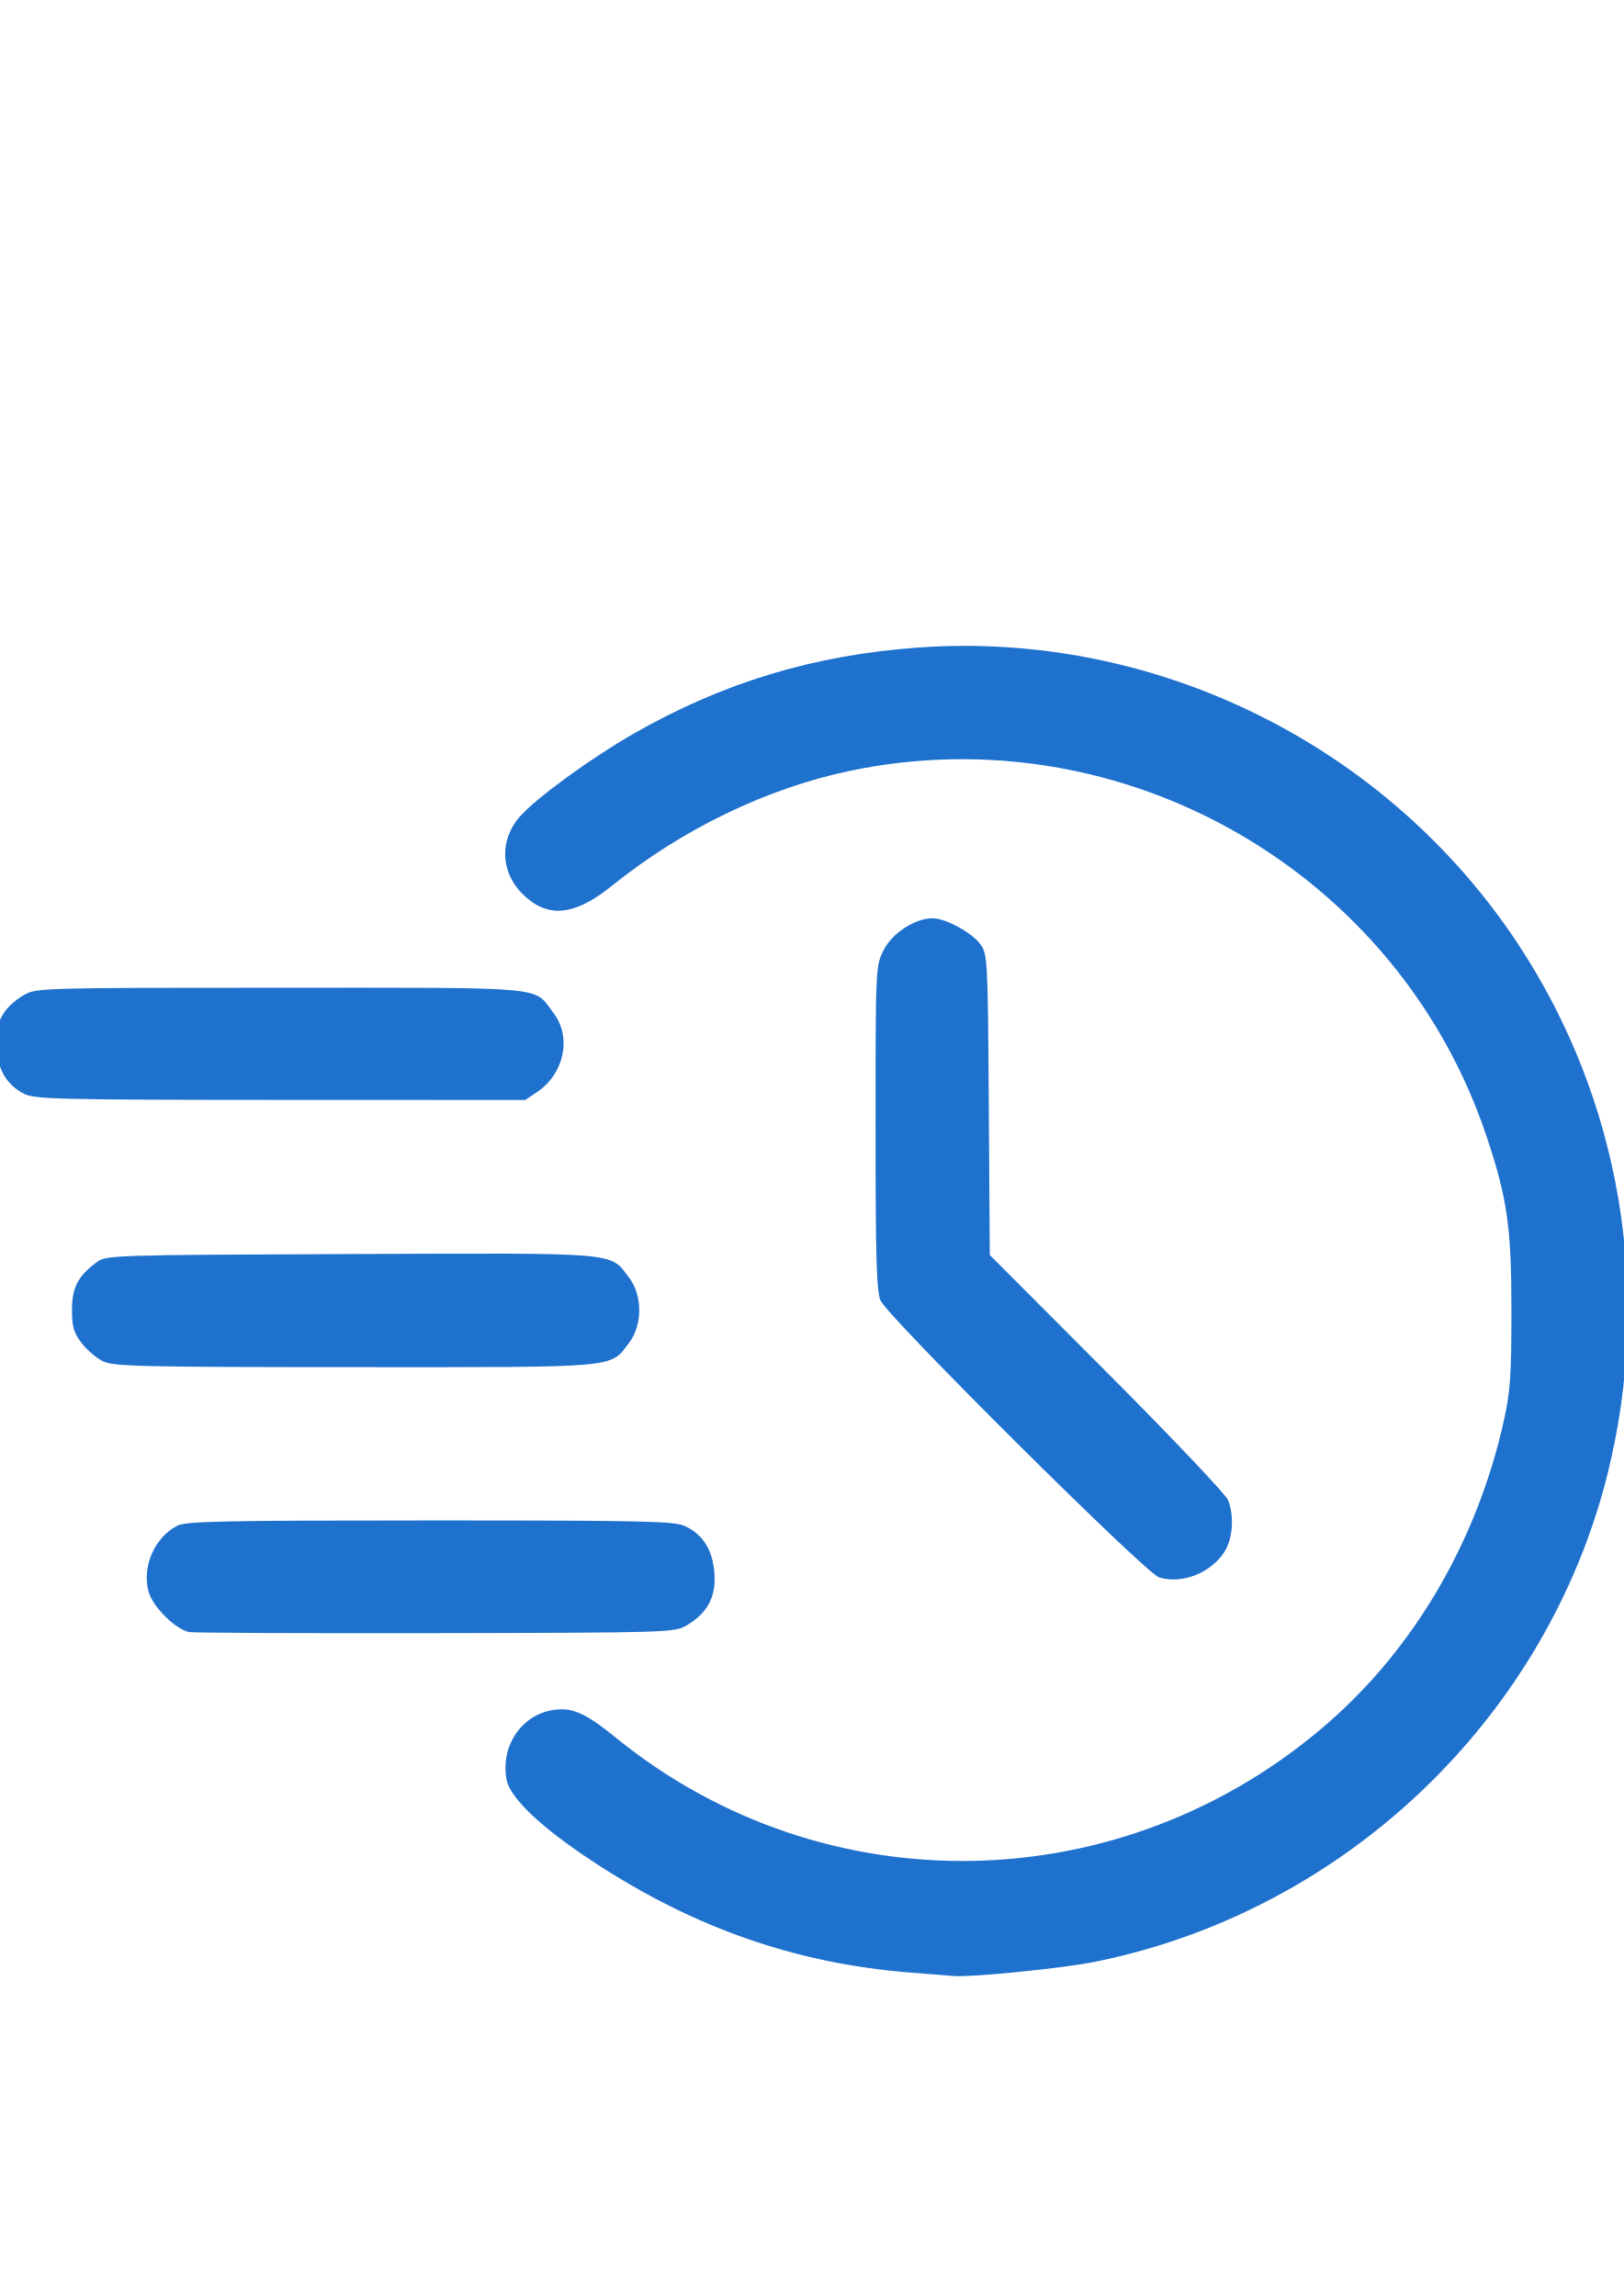
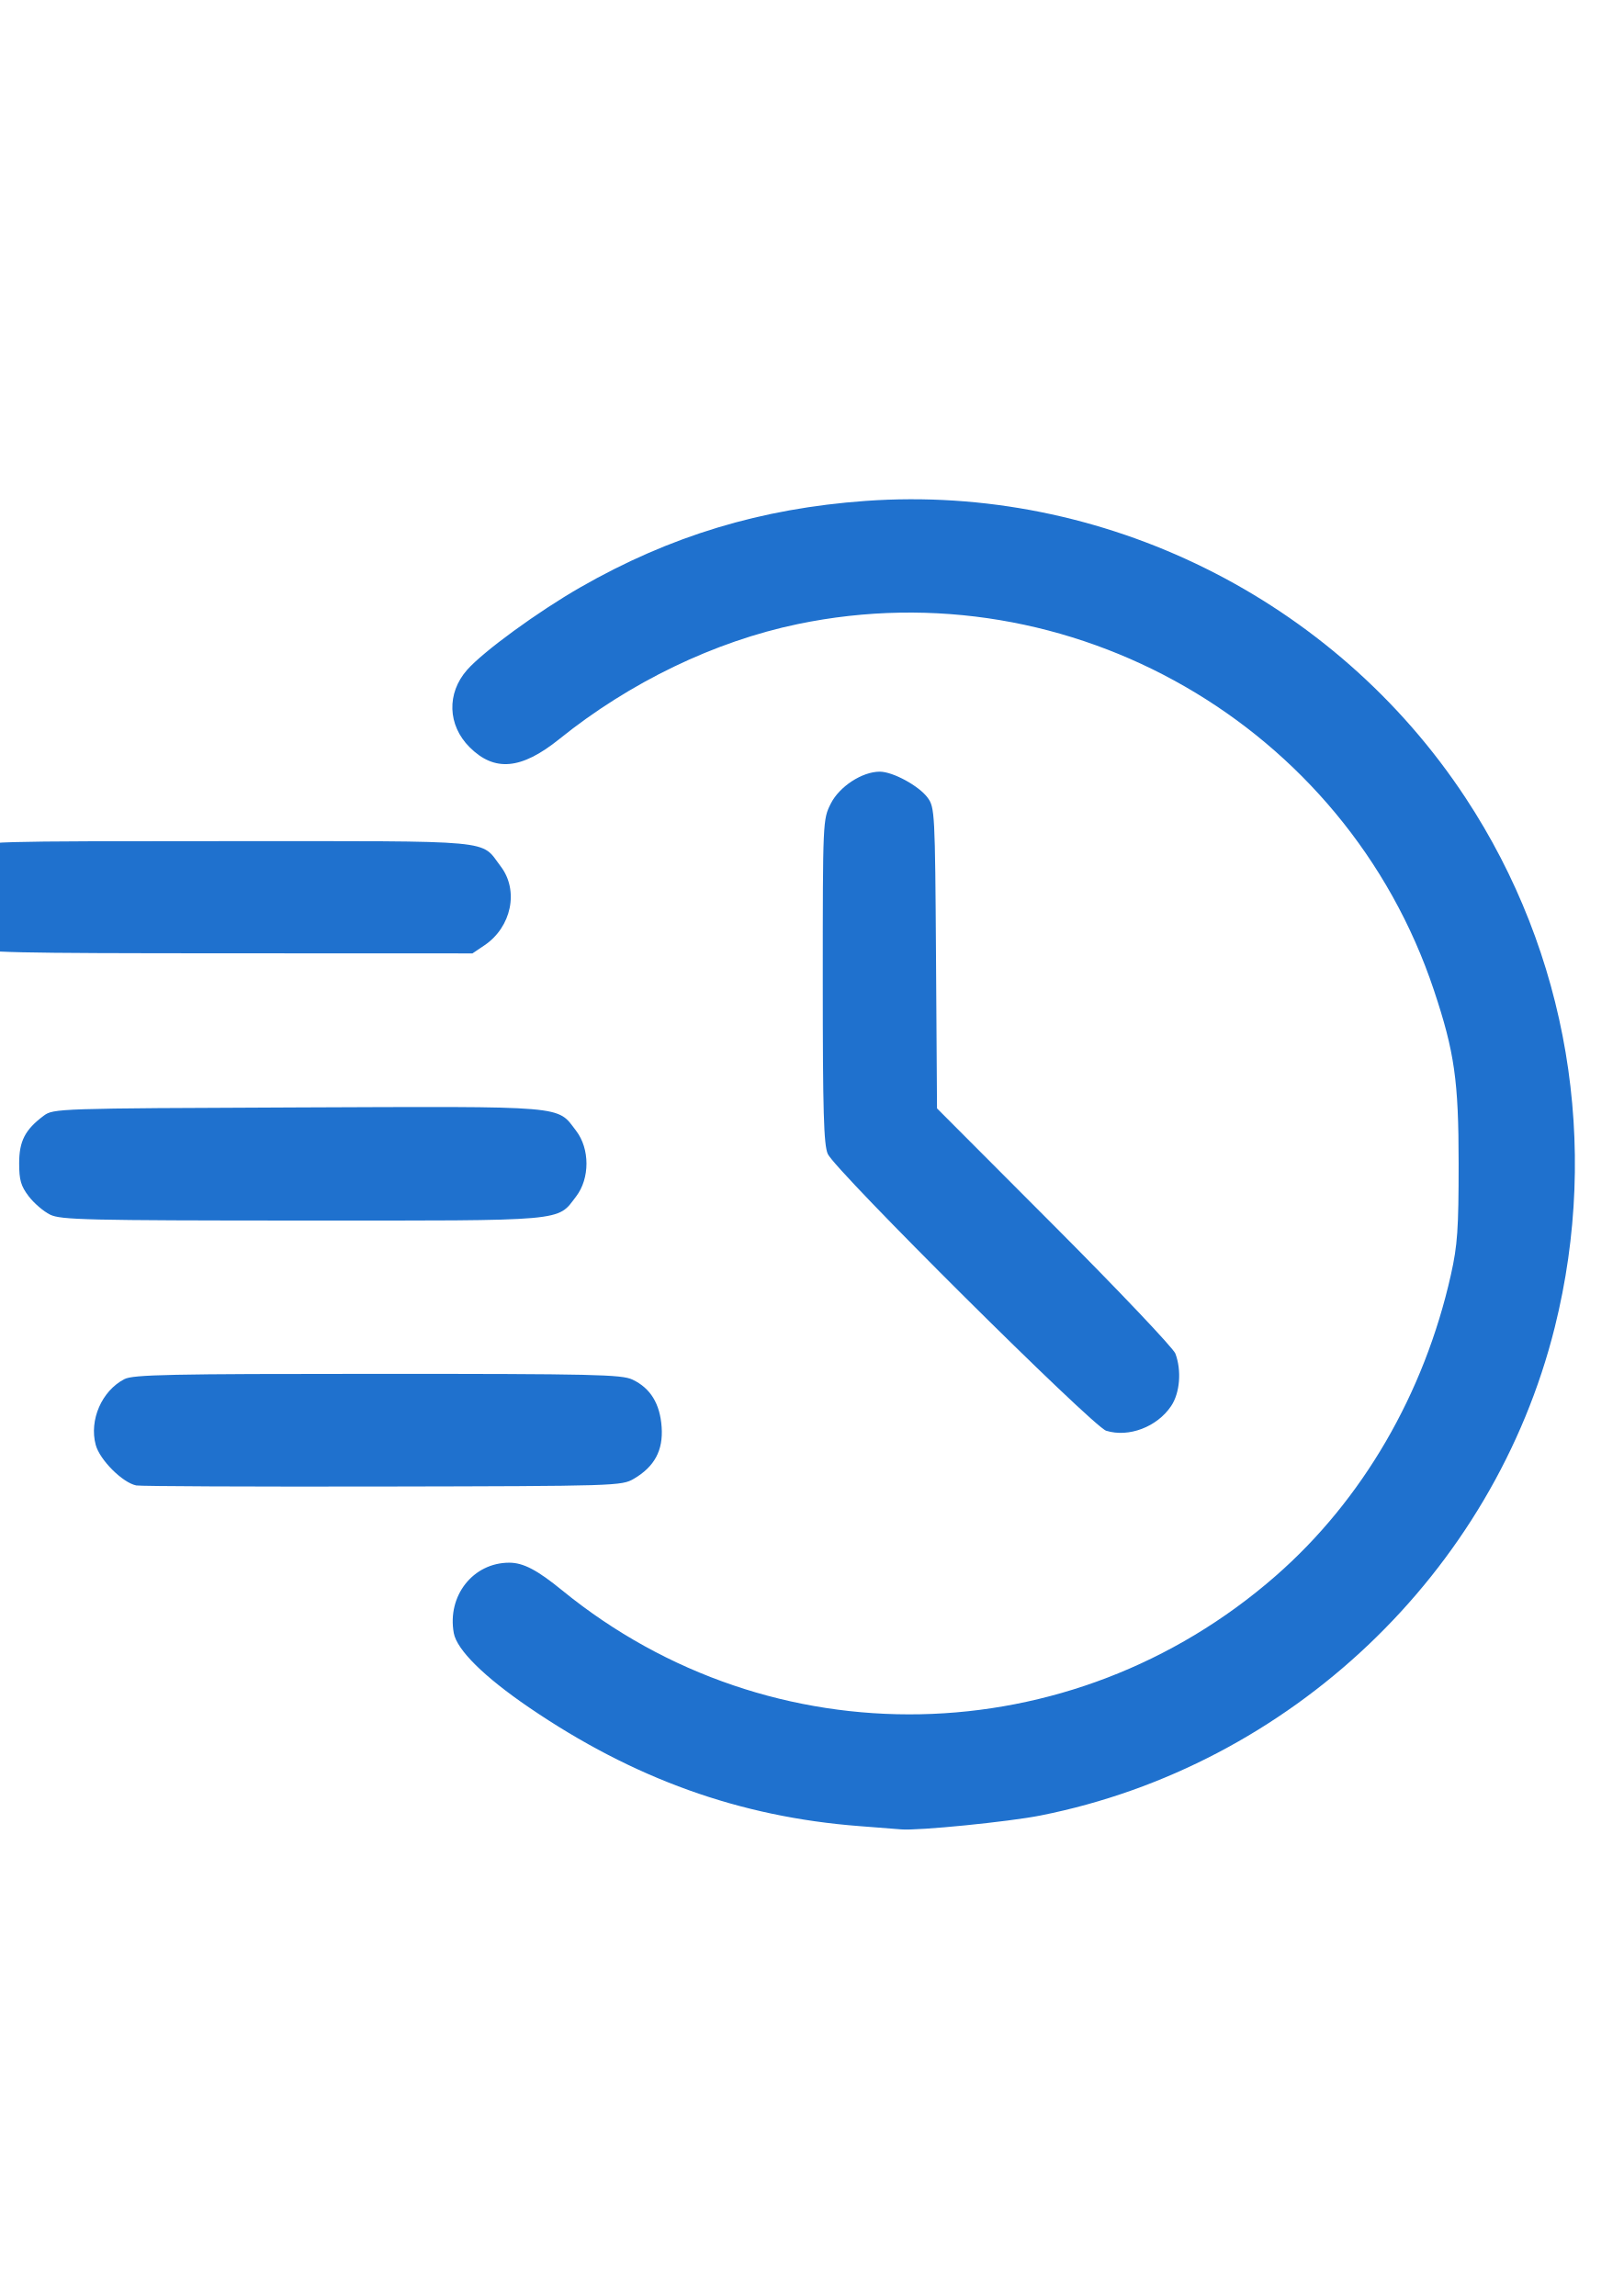
- <svg xmlns="http://www.w3.org/2000/svg" width="210mm" height="297mm" version="1.1" viewBox="0 0 210 297" xml:space="preserve">
-   <path d="m117.95 255.18c-15.446-1.186-29.177-6.12-42.691-15.34-5.818-3.969-9.345-7.456-9.74-9.63-0.877-4.821 2.496-9.103 7.171-9.103 1.815 0 3.607 0.937 6.848 3.581 27.054 22.07 65.797 21.286 92.282-1.869 11.21-9.8 19.219-23.57 22.661-38.961 0.854-3.82 0.998-5.891 0.998-14.372 0-10.719-0.53-14.44-3.199-22.438-11.417-34.225-46.981-54.697-82.266-47.354-10.768 2.241-21.73 7.526-30.849 14.874-4.915 3.96-8.383 4.272-11.608 1.047-2.84-2.84-2.975-6.968-0.327-9.984 2.097-2.388 9.162-7.541 14.669-10.698 11.579-6.638 23.336-10.2 36.873-11.171 30.679-2.201 60.628 12.624 77.609 38.418 13.236 20.106 17.411 44.886 11.535 68.464-7.92 31.78-34.215 56.75-66.521 63.168-4.103 0.815-15.862 1.987-18.014 1.795-0.38-0.034-2.824-0.225-5.431-0.426zm-93.495-44.064c-1.783-0.361-4.722-3.3-5.246-5.246-0.866-3.215 0.783-6.995 3.712-8.509 1.127-0.583 5.899-0.682 32.729-0.682 28.026 0 31.58 0.081 32.987 0.748 2.318 1.1 3.554 3.114 3.765 6.135 0.211 3.016-0.918 5.118-3.591 6.688-1.58 0.928-2.225 0.948-32.492 1.005-16.984 0.032-31.323-0.031-31.864-0.14zm125.44-7.075c-1.742-0.538-35.097-33.705-36.012-35.809-0.522-1.199-0.645-5.48-0.645-22.372 0-20.746 7e-3 -20.903 1.037-22.945 1.116-2.214 4.057-4.131 6.338-4.131 1.692 0 5.08 1.845 6.195 3.375 0.917 1.257 0.953 1.951 1.077 20.741l0.128 19.44 15.171 15.21c8.344 8.366 15.39 15.794 15.658 16.507 0.825 2.196 0.589 5.098-0.551 6.79-1.822 2.703-5.478 4.094-8.395 3.192zm-136.59-27.957c-0.842-0.415-2.086-1.483-2.765-2.373-1.009-1.323-1.235-2.105-1.235-4.272 0-2.865 0.767-4.351 3.173-6.148 1.252-0.935 1.775-0.952 32.837-1.075 35.189-0.139 33.504-0.281 36.033 3.034 1.773 2.325 1.773 6.144 0 8.469-2.502 3.281-0.919 3.141-35.47 3.13-27.797-9e-3 -31.202-0.089-32.572-0.765zm-10.122-34.56c-2.266-1.117-3.482-3.132-3.69-6.117-0.211-3.016 0.918-5.118 3.591-6.688 1.583-0.93 2.165-0.947 33.204-0.947 35.252 0 32.624-0.243 35.297 3.261 2.38 3.121 1.404 7.851-2.11 10.219l-1.541 1.039-31.619-0.011c-28.183-9e-3 -31.784-0.091-33.132-0.756z" fill="#1f71ce" stroke-width="1.742" />
+ <svg xmlns="http://www.w3.org/2000/svg" width="210mm" height="297mm" viewBox="0 0 210 297" version="1.1" id="svg1" xml:space="preserve">
+   <defs id="defs1" />
+   <g id="layer1">
+     <path style="fill:#1f71ce;fill-opacity:1;stroke-width:1.742" d="m 111.121,236.215 c -15.446,-1.186 -29.176,-6.12 -42.691,-15.34 -5.818,-3.969 -9.345,-7.456 -9.74,-9.63 -0.877,-4.821 2.496,-9.103 7.171,-9.103 1.815,0 3.607,0.937 6.848,3.581 27.054,22.07 65.797,21.286 92.282,-1.87 11.21,-9.8 19.219,-23.57 22.661,-38.961 0.854,-3.82 0.998,-5.891 0.998,-14.372 0,-10.719 -0.53,-14.44 -3.198,-22.438 -11.417,-34.225 -46.981,-54.697 -82.266,-47.354 -10.768,2.241 -21.73,7.526 -30.849,14.874 -4.915,3.96 -8.383,4.272 -11.608,1.047 -2.84,-2.84 -2.975,-6.968 -0.327,-9.984 2.097,-2.388 9.163,-7.541 14.669,-10.698 11.579,-6.638 23.336,-10.2 36.873,-11.171 30.679,-2.201 60.628,12.624 77.609,38.418 13.236,20.106 17.411,44.886 11.535,68.464 -7.92,31.78 -34.215,56.75 -66.521,63.168 -4.103,0.815 -15.862,1.987 -18.014,1.795 -0.38,-0.034 -2.824,-0.225 -5.431,-0.426 z M 17.626,192.151 c -1.783,-0.361 -4.722,-3.3 -5.246,-5.246 -0.866,-3.215 0.783,-6.995 3.712,-8.509 1.127,-0.583 5.899,-0.682 32.729,-0.682 28.026,0 31.58,0.081 32.987,0.748 2.319,1.1 3.554,3.114 3.765,6.135 0.211,3.016 -0.918,5.118 -3.591,6.688 -1.58,0.928 -2.225,0.948 -32.492,1.005 -16.984,0.032 -31.323,-0.031 -31.864,-0.14 z m 125.444,-7.075 c -1.742,-0.538 -35.097,-33.705 -36.012,-35.809 -0.522,-1.199 -0.645,-5.48 -0.645,-22.372 0,-20.745 0.007,-20.903 1.037,-22.945 1.116,-2.214 4.057,-4.131 6.337,-4.131 1.692,0 5.08,1.846 6.195,3.375 0.917,1.257 0.953,1.951 1.077,20.741 l 0.128,19.44 15.171,15.21 c 8.344,8.366 15.39,15.794 15.658,16.507 0.825,2.196 0.589,5.098 -0.551,6.791 -1.822,2.703 -5.477,4.094 -8.395,3.192 z M 6.478,157.12 c -0.842,-0.415 -2.086,-1.483 -2.765,-2.373 -1.009,-1.323 -1.235,-2.105 -1.235,-4.272 0,-2.865 0.767,-4.351 3.173,-6.148 1.252,-0.935 1.775,-0.952 32.837,-1.075 35.189,-0.139 33.504,-0.281 36.033,3.034 1.773,2.325 1.773,6.144 0,8.469 -2.503,3.281 -0.919,3.141 -35.47,3.13 -27.797,-0.009 -31.202,-0.089 -32.572,-0.765 z M -3.644,122.56 c -2.266,-1.117 -3.482,-3.132 -3.69,-6.117 -0.211,-3.016 0.918,-5.118 3.591,-6.688 1.583,-0.93 2.165,-0.947 33.204,-0.947 35.252,0 32.624,-0.243 35.297,3.261 2.38,3.121 1.404,7.851 -2.11,10.219 l -1.541,1.039 -31.619,-0.011 c -28.183,-0.009 -31.784,-0.091 -33.132,-0.756 z" id="path1" />
+   </g>
</svg>
